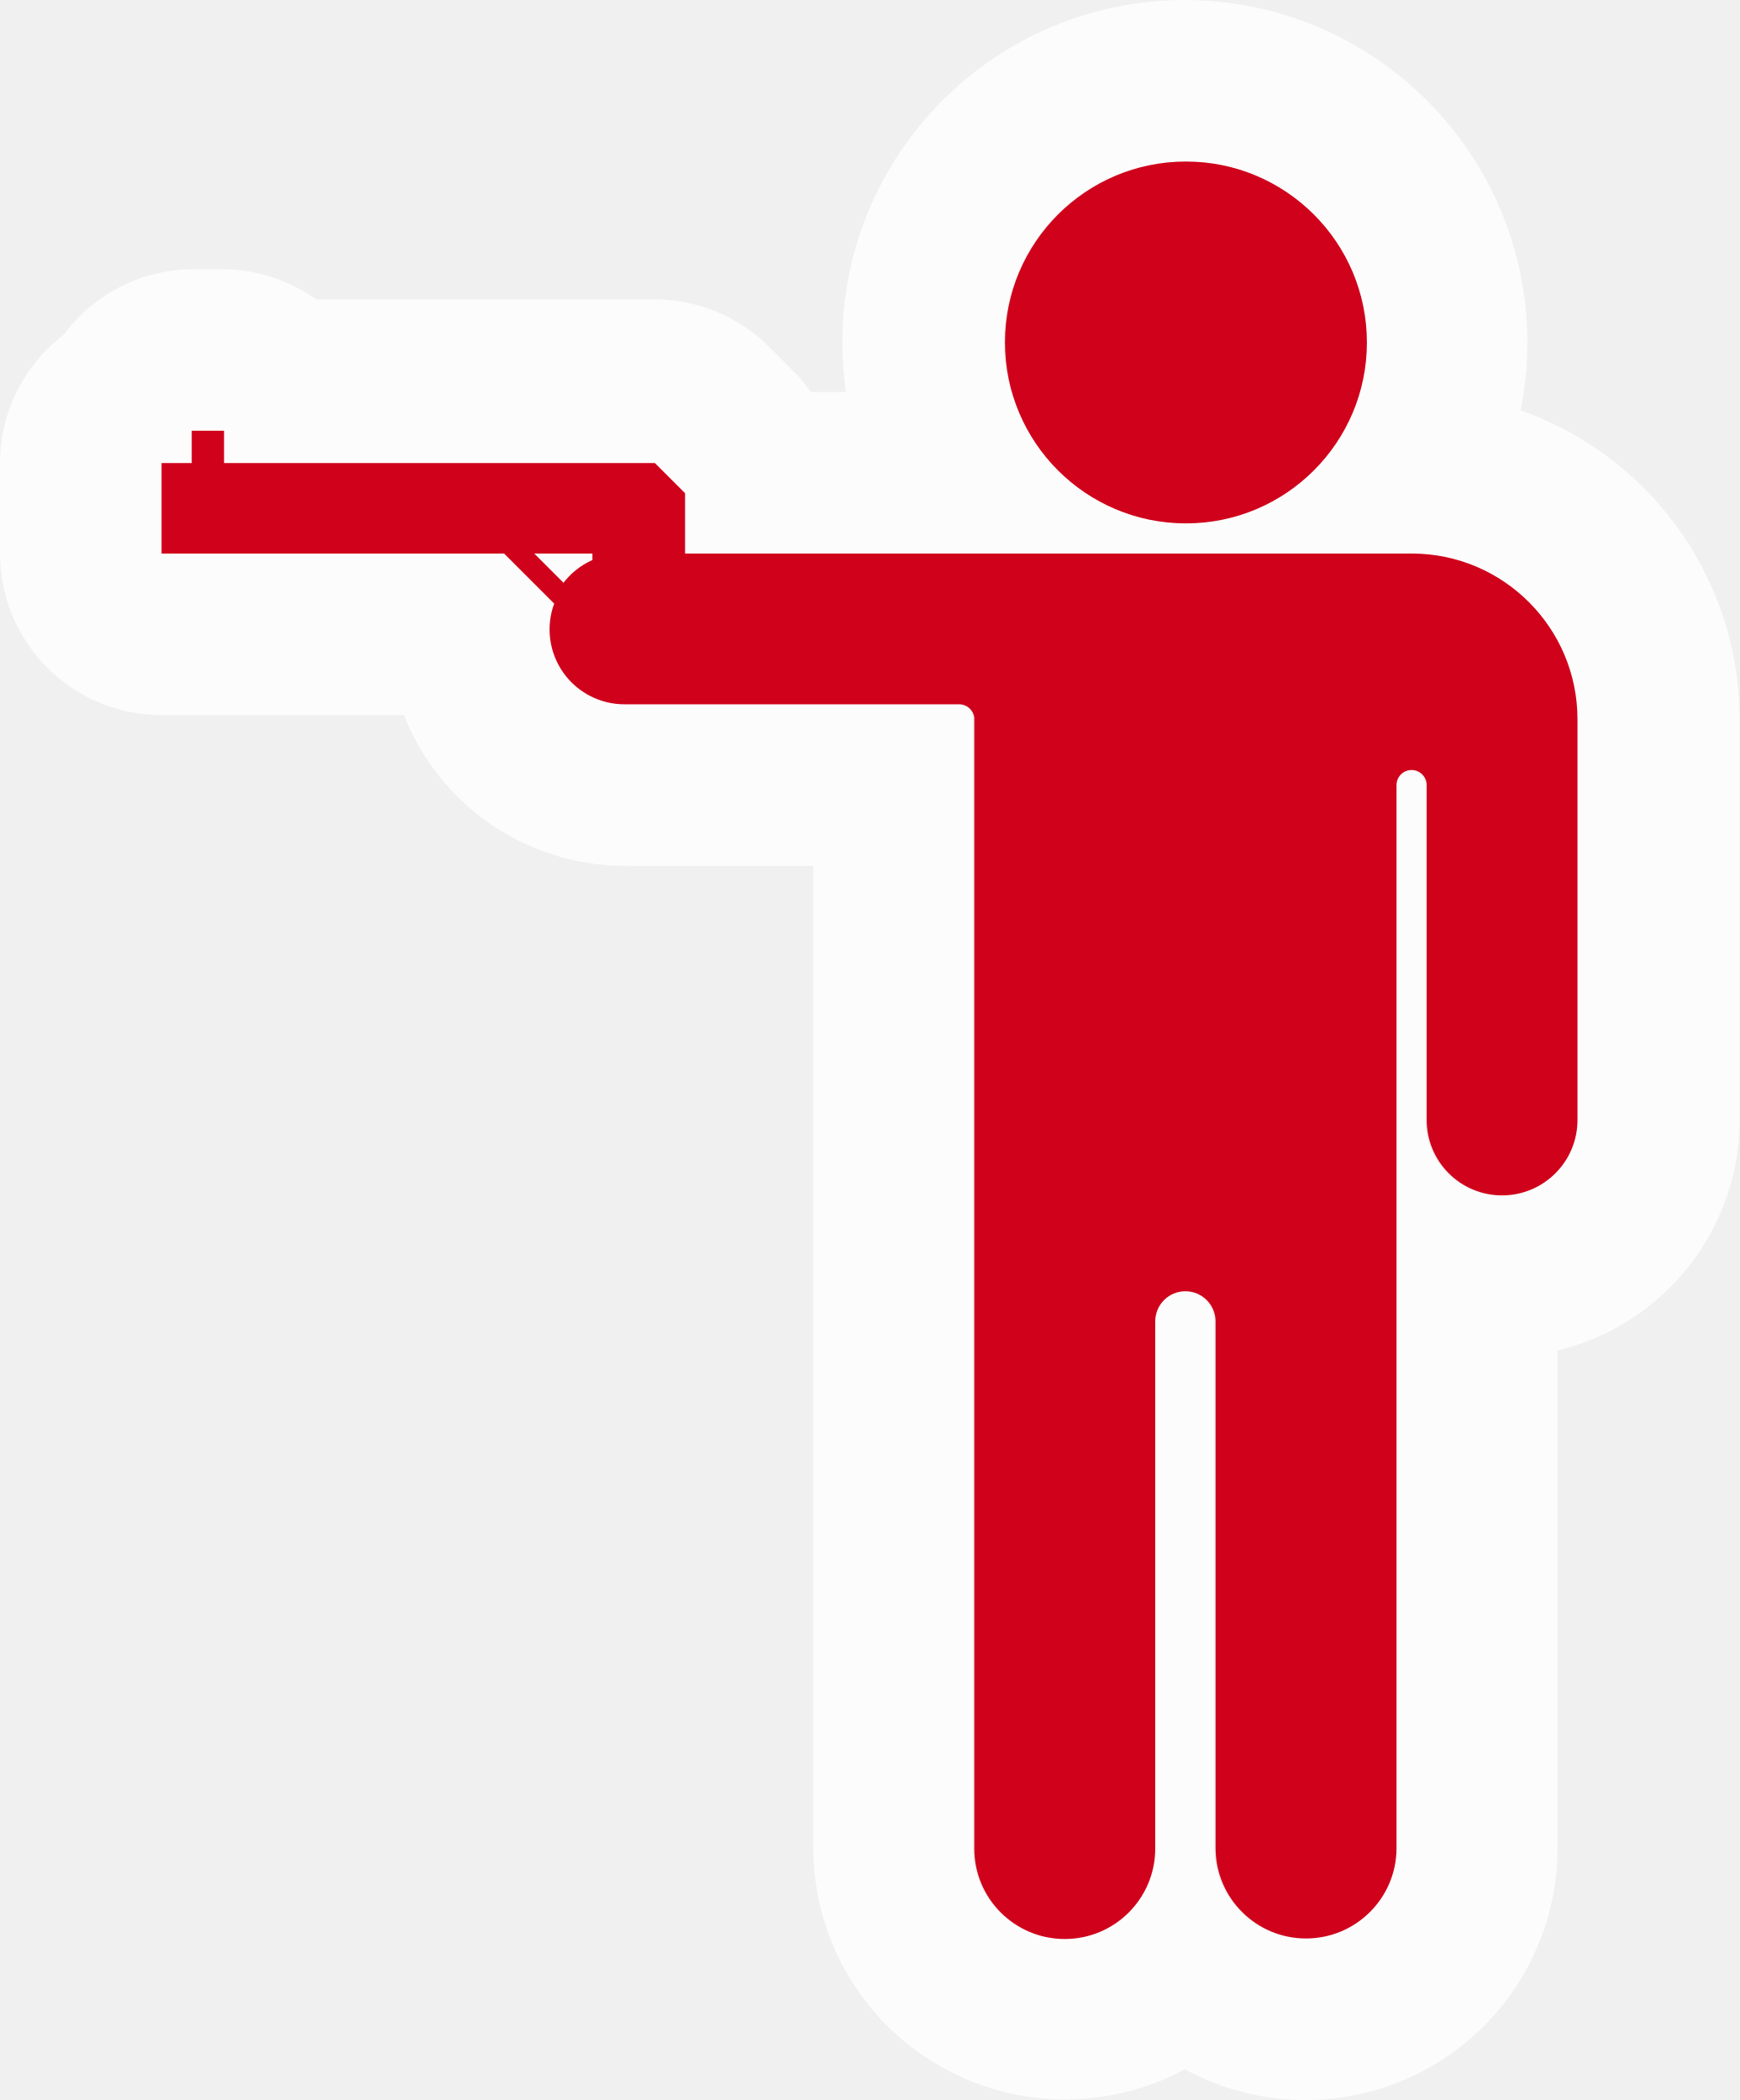
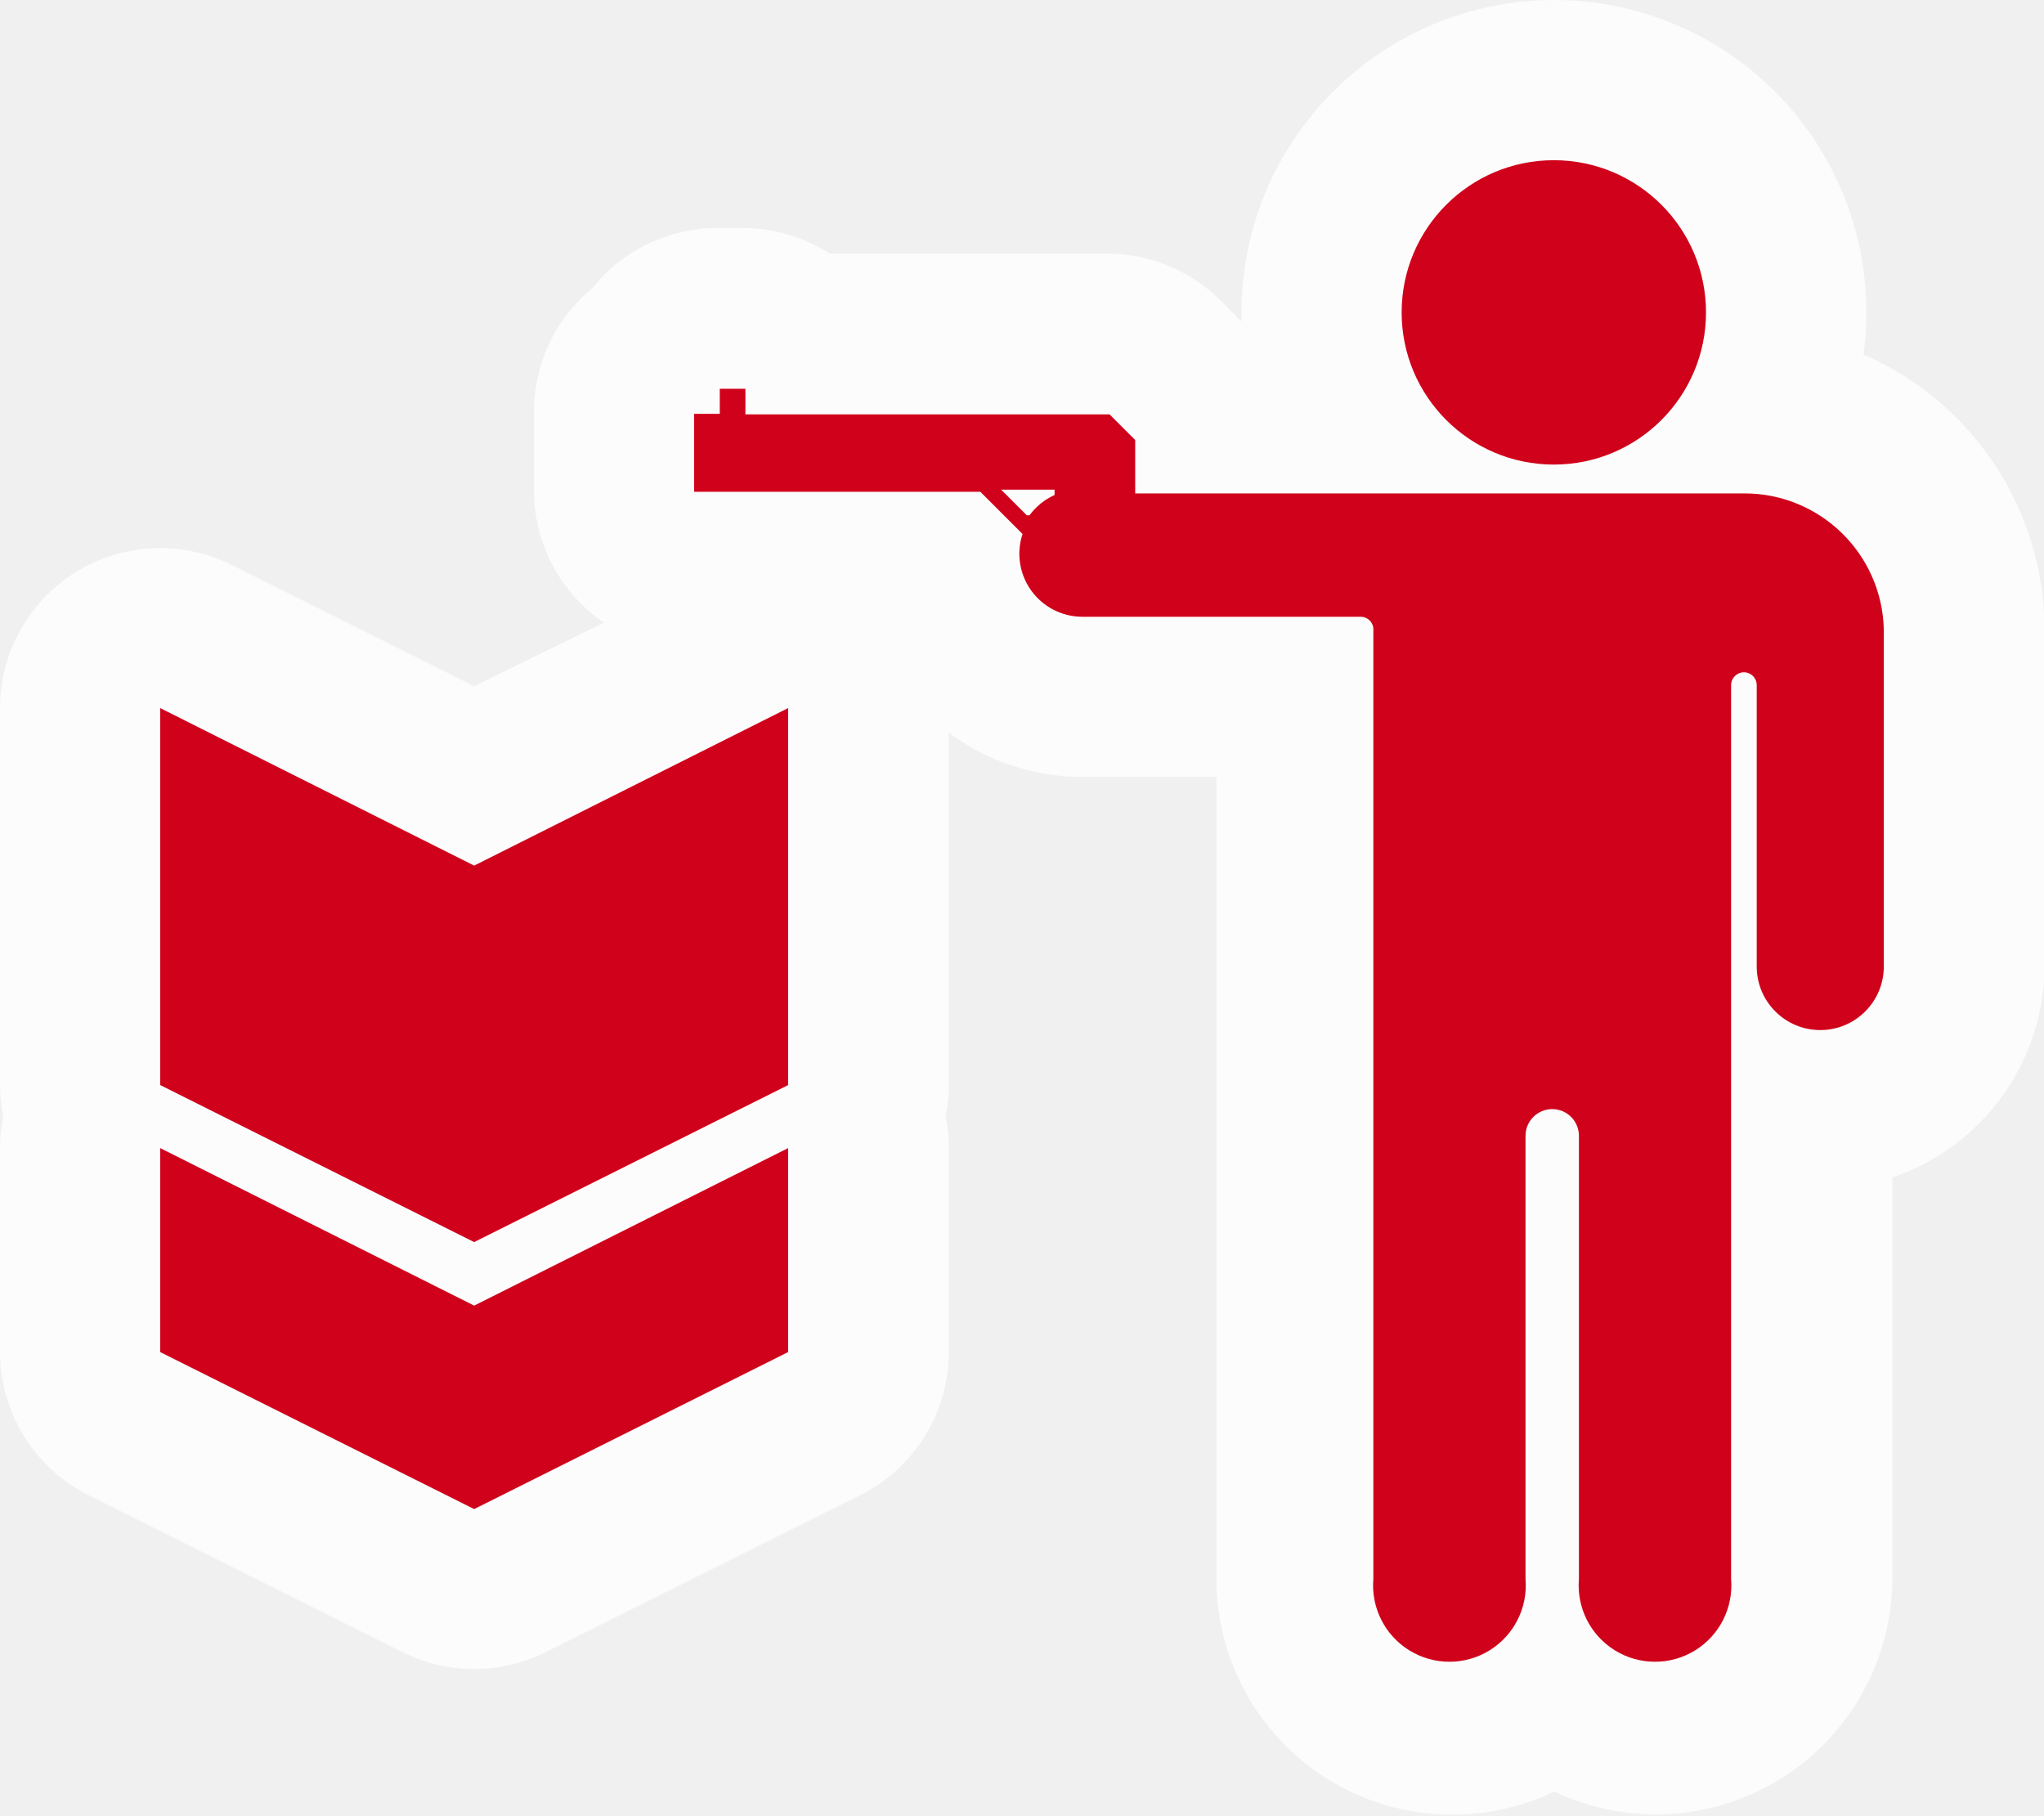
- <svg xmlns="http://www.w3.org/2000/svg" viewBox="0 0 32.3 39">
+ <svg xmlns="http://www.w3.org/2000/svg" viewBox="0 0 38.28 34">
  <defs>
    <style>.a{opacity:0.8;}.b{fill:#fff;}.c{fill:#d0021b;}</style>
  </defs>
  <g class="a">
-     <path class="b" d="M22,3a3.36,3.36,0,1,1-3.36,3.36A3.36,3.36,0,0,1,22,3m0-3a6.36,6.36,0,1,0,6.36,6.36A6.37,6.37,0,0,0,22,0Z" />
-     <path class="b" d="M4.12,8V8.6h8l.56.56v1.12h13.5a3.08,3.08,0,0,1,3.08,3.08V20.8a1.4,1.4,0,1,1-2.8,0V14.58a.28.28,0,1,0-.56,0V34.32a1.68,1.68,0,0,1-3.36,0V24.54a.56.56,0,1,0-1.12,0v9.78a1.68,1.68,0,1,1-3.36,0v-21h0a.28.28,0,0,0-.27-.25H11.6a1.39,1.39,0,0,1-1.31-1.87l-.93-.93H3V8.6h.56V8h.56m6.36,2.8h0A1.4,1.4,0,0,1,11,10.4v-.12H9.92l.56.56M4.12,5H3.56A3,3,0,0,0,1.18,6.22,3,3,0,0,0,0,8.6v1.68a3,3,0,0,0,3,3H7.5a4.41,4.41,0,0,0,4.1,2.8h3.5V34.32A4.68,4.68,0,0,0,22,38.43a4.68,4.68,0,0,0,6.92-4.11V25.08A4.41,4.41,0,0,0,32.3,20.8V13.36a6.08,6.08,0,0,0-6.08-6.08H15.06L14.84,7l-.56-.56a3,3,0,0,0-2.12-.88H5.87A3,3,0,0,0,4.12,5Z" />
+     <path class="b" d="M31,32.5a2.91,2.91,0,0,1-1.9-.7,2.92,2.92,0,0,1-4.83-2.22V13.05h-4a2.69,2.69,0,0,1-2.67-2.38H13a1.5,1.5,0,0,1-1.5-1.5V7.75a1.5,1.5,0,0,1,.71-1.27,1.5,1.5,0,0,1,1.27-.7h.48A1.5,1.5,0,0,1,15,6.25h5.73a1.5,1.5,0,0,1,1.06.44l.47.48a1.49,1.49,0,0,1,.33.51h2.54A4.35,4.35,0,1,1,33,7.7a4.12,4.12,0,0,1,3.74,4.1V18.1a2.69,2.69,0,0,1-2.69,2.69h-.16v8.79A2.93,2.93,0,0,1,31,32.5ZM8.88,29.76a1.5,1.5,0,0,1-.67-.16L2.33,26.67a1.5,1.5,0,0,1-.83-1.34V21.5a1.5,1.5,0,0,1,.12-.59,1.49,1.49,0,0,1-.12-.59V13.26a1.5,1.5,0,0,1,2.17-1.34l5.21,2.61,5.21-2.61a1.5,1.5,0,0,1,2.17,1.34v7.06a1.49,1.49,0,0,1-.12.59,1.5,1.5,0,0,1,.12.59v3.82a1.5,1.5,0,0,1-.83,1.34L9.55,29.61A1.5,1.5,0,0,1,8.88,29.76Z" />
+     <path class="b" d="M29.1,3a2.85,2.85,0,1,1-2.85,2.85A2.85,2.85,0,0,1,29.1,3M13.91,7.28v.48h6.82l.48.48v1H32.66a2.61,2.61,0,0,1,2.61,2.61V18.1a1.19,1.19,0,0,1-2.38,0V12.83a.24.24,0,1,0-.48,0V29.57a1.43,1.43,0,1,1-2.85,0v-8.3a.48.48,0,1,0-1,0v8.3a1.43,1.43,0,1,1-2.85,0V11.76h0a.24.24,0,0,0-.23-.21H20.26A1.18,1.18,0,0,1,19.15,10l-.79-.79H13V7.75h.48V7.28h.48m5.4,2.38h0a1.18,1.18,0,0,1,.47-.38v-.1h-1l.48.48m-4.55,3.61v7.06L8.88,23.26,3,20.32V13.26l5.88,2.94,5.88-2.94m0,8.24v3.82L8.88,28.26,3,25.32V21.5l5.88,2.94,5.88-2.94M29.1,0a5.86,5.86,0,0,0-5.85,5.85c0,.06,0,.12,0,.17l-.39-.39a3,3,0,0,0-2.12-.88h-5.2a3,3,0,0,0-1.62-.48h-.48a3,3,0,0,0-2.35,1.13A3,3,0,0,0,10,7.75V9.18a3,3,0,0,0,1.31,2.48L8.88,12.85,4.34,10.58A3,3,0,0,0,0,13.26v7.06a3,3,0,0,0,.06.59A3,3,0,0,0,0,21.5v3.82A3,3,0,0,0,1.66,28l5.88,2.94a3,3,0,0,0,2.68,0L16.11,28a3,3,0,0,0,1.66-2.68V21.5a3,3,0,0,0-.06-.59,3,3,0,0,0,.06-.59v-6.6a4.17,4.17,0,0,0,2.5.83h2.51v15a4.42,4.42,0,0,0,6.33,4,4.43,4.43,0,0,0,6.33-4v-7.5a4.2,4.2,0,0,0,2.85-4V11.79A5.63,5.63,0,0,0,34.9,6.64,5.85,5.85,0,0,0,29.1,0Z" />
  </g>
-   <circle class="c" cx="22.02" cy="6.36" r="3.36" />
-   <path class="c" d="M26.22,10.28H12.72V9.16l-.56-.56h-8V8H3.56V8.6H3v1.68H9.36l.93.93a1.39,1.39,0,0,0,1.31,1.87h6.22a.28.28,0,0,1,.27.25h0v21a1.68,1.68,0,1,0,3.36,0V24.54a.56.56,0,0,1,1.12,0v9.78a1.68,1.68,0,0,0,3.36,0V14.58a.28.28,0,0,1,.56,0V20.8a1.4,1.4,0,1,0,2.8,0V13.36A3.08,3.08,0,0,0,26.22,10.28Zm-15.74.56-.56-.56H11v.12a1.4,1.4,0,0,0-.55.44Z" />
+   <path class="c" d="M29.1,3a2.85,2.85,0,1,1-2.85,2.85A2.85,2.85,0,0,1,29.1,3Zm6.18,8.79V18.1a1.19,1.19,0,0,1-2.38,0V12.83a.24.24,0,1,0-.48,0V29.57a1.43,1.43,0,1,1-2.85,0v-8.3a.48.48,0,1,0-1,0v8.3a1.43,1.43,0,1,1-2.85,0V11.76h0a.24.24,0,0,0-.23-.21H20.26A1.18,1.18,0,0,1,19.15,10l-.79-.79H13V7.75h.48V7.28h.48v.48h6.82l.48.48v1H32.66A2.61,2.61,0,0,1,35.28,11.79Zm-16-2.14a1.19,1.19,0,0,1,.47-.38v-.1h-1l.48.48ZM8.88,16.21,3,13.26v7.06l5.88,2.94,5.88-2.94V13.26Zm0,8.24L3,21.5v3.82l5.88,2.94,5.88-2.94V21.5Z" />
</svg>
